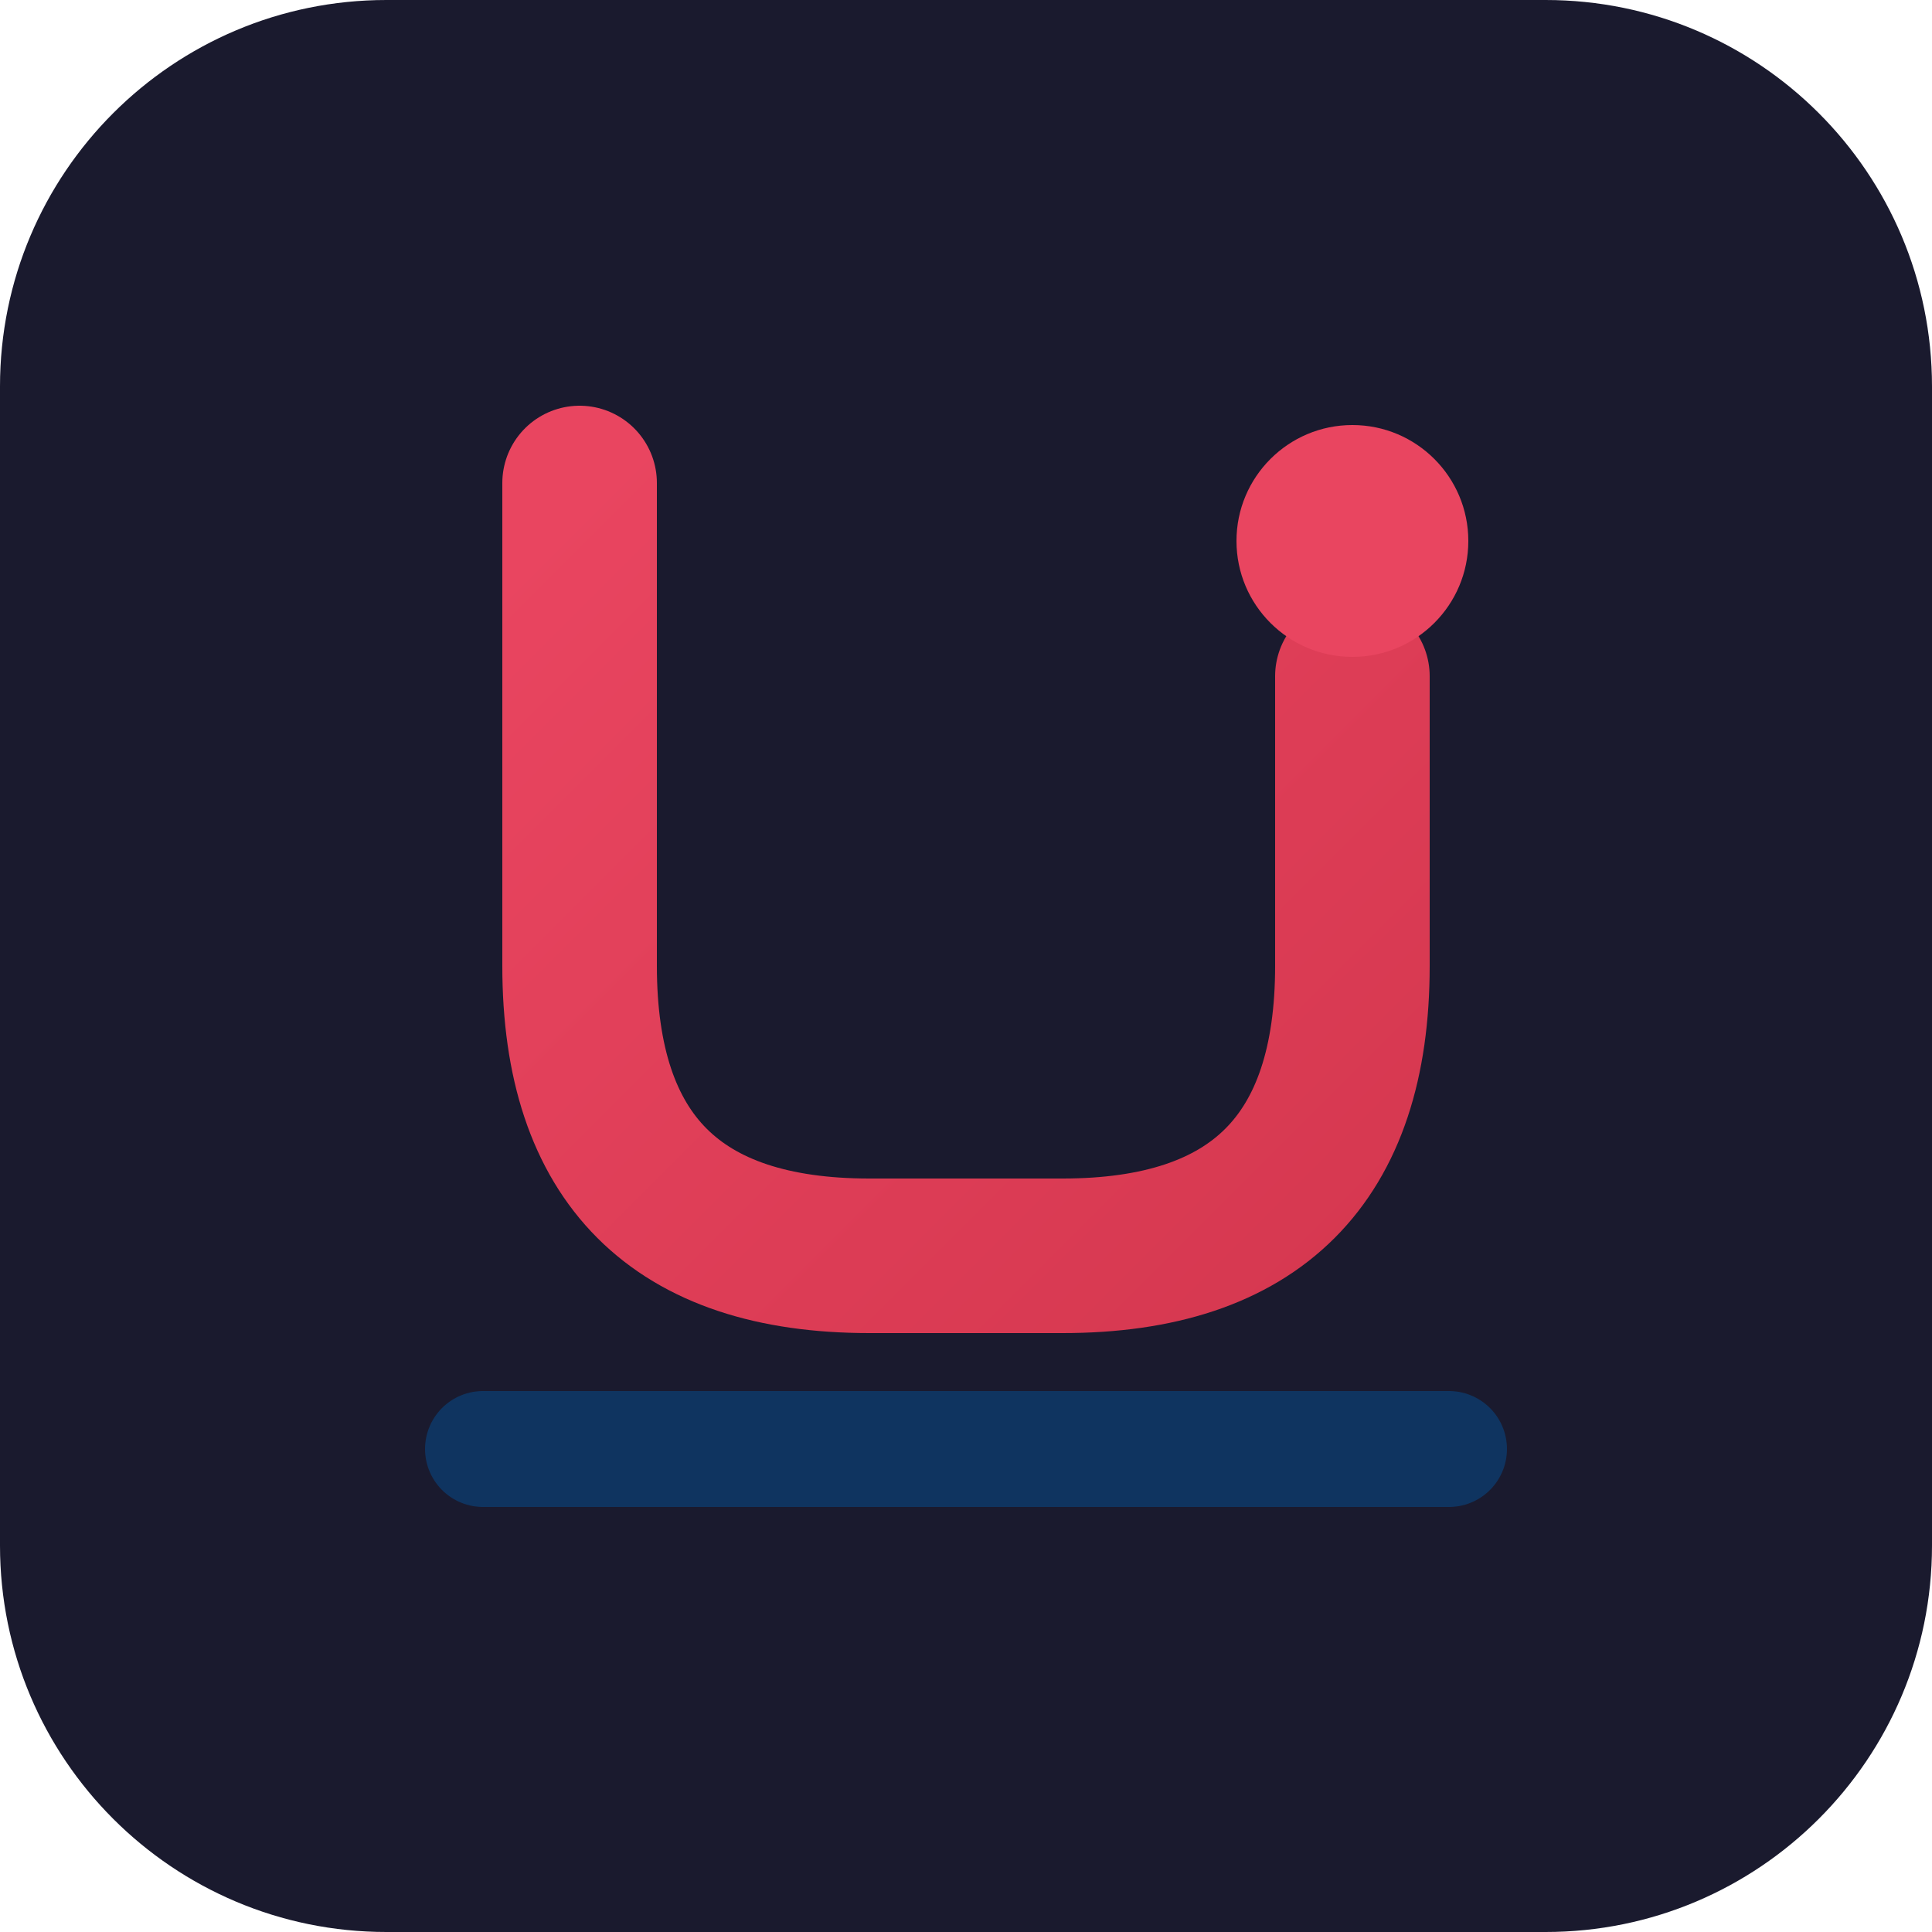
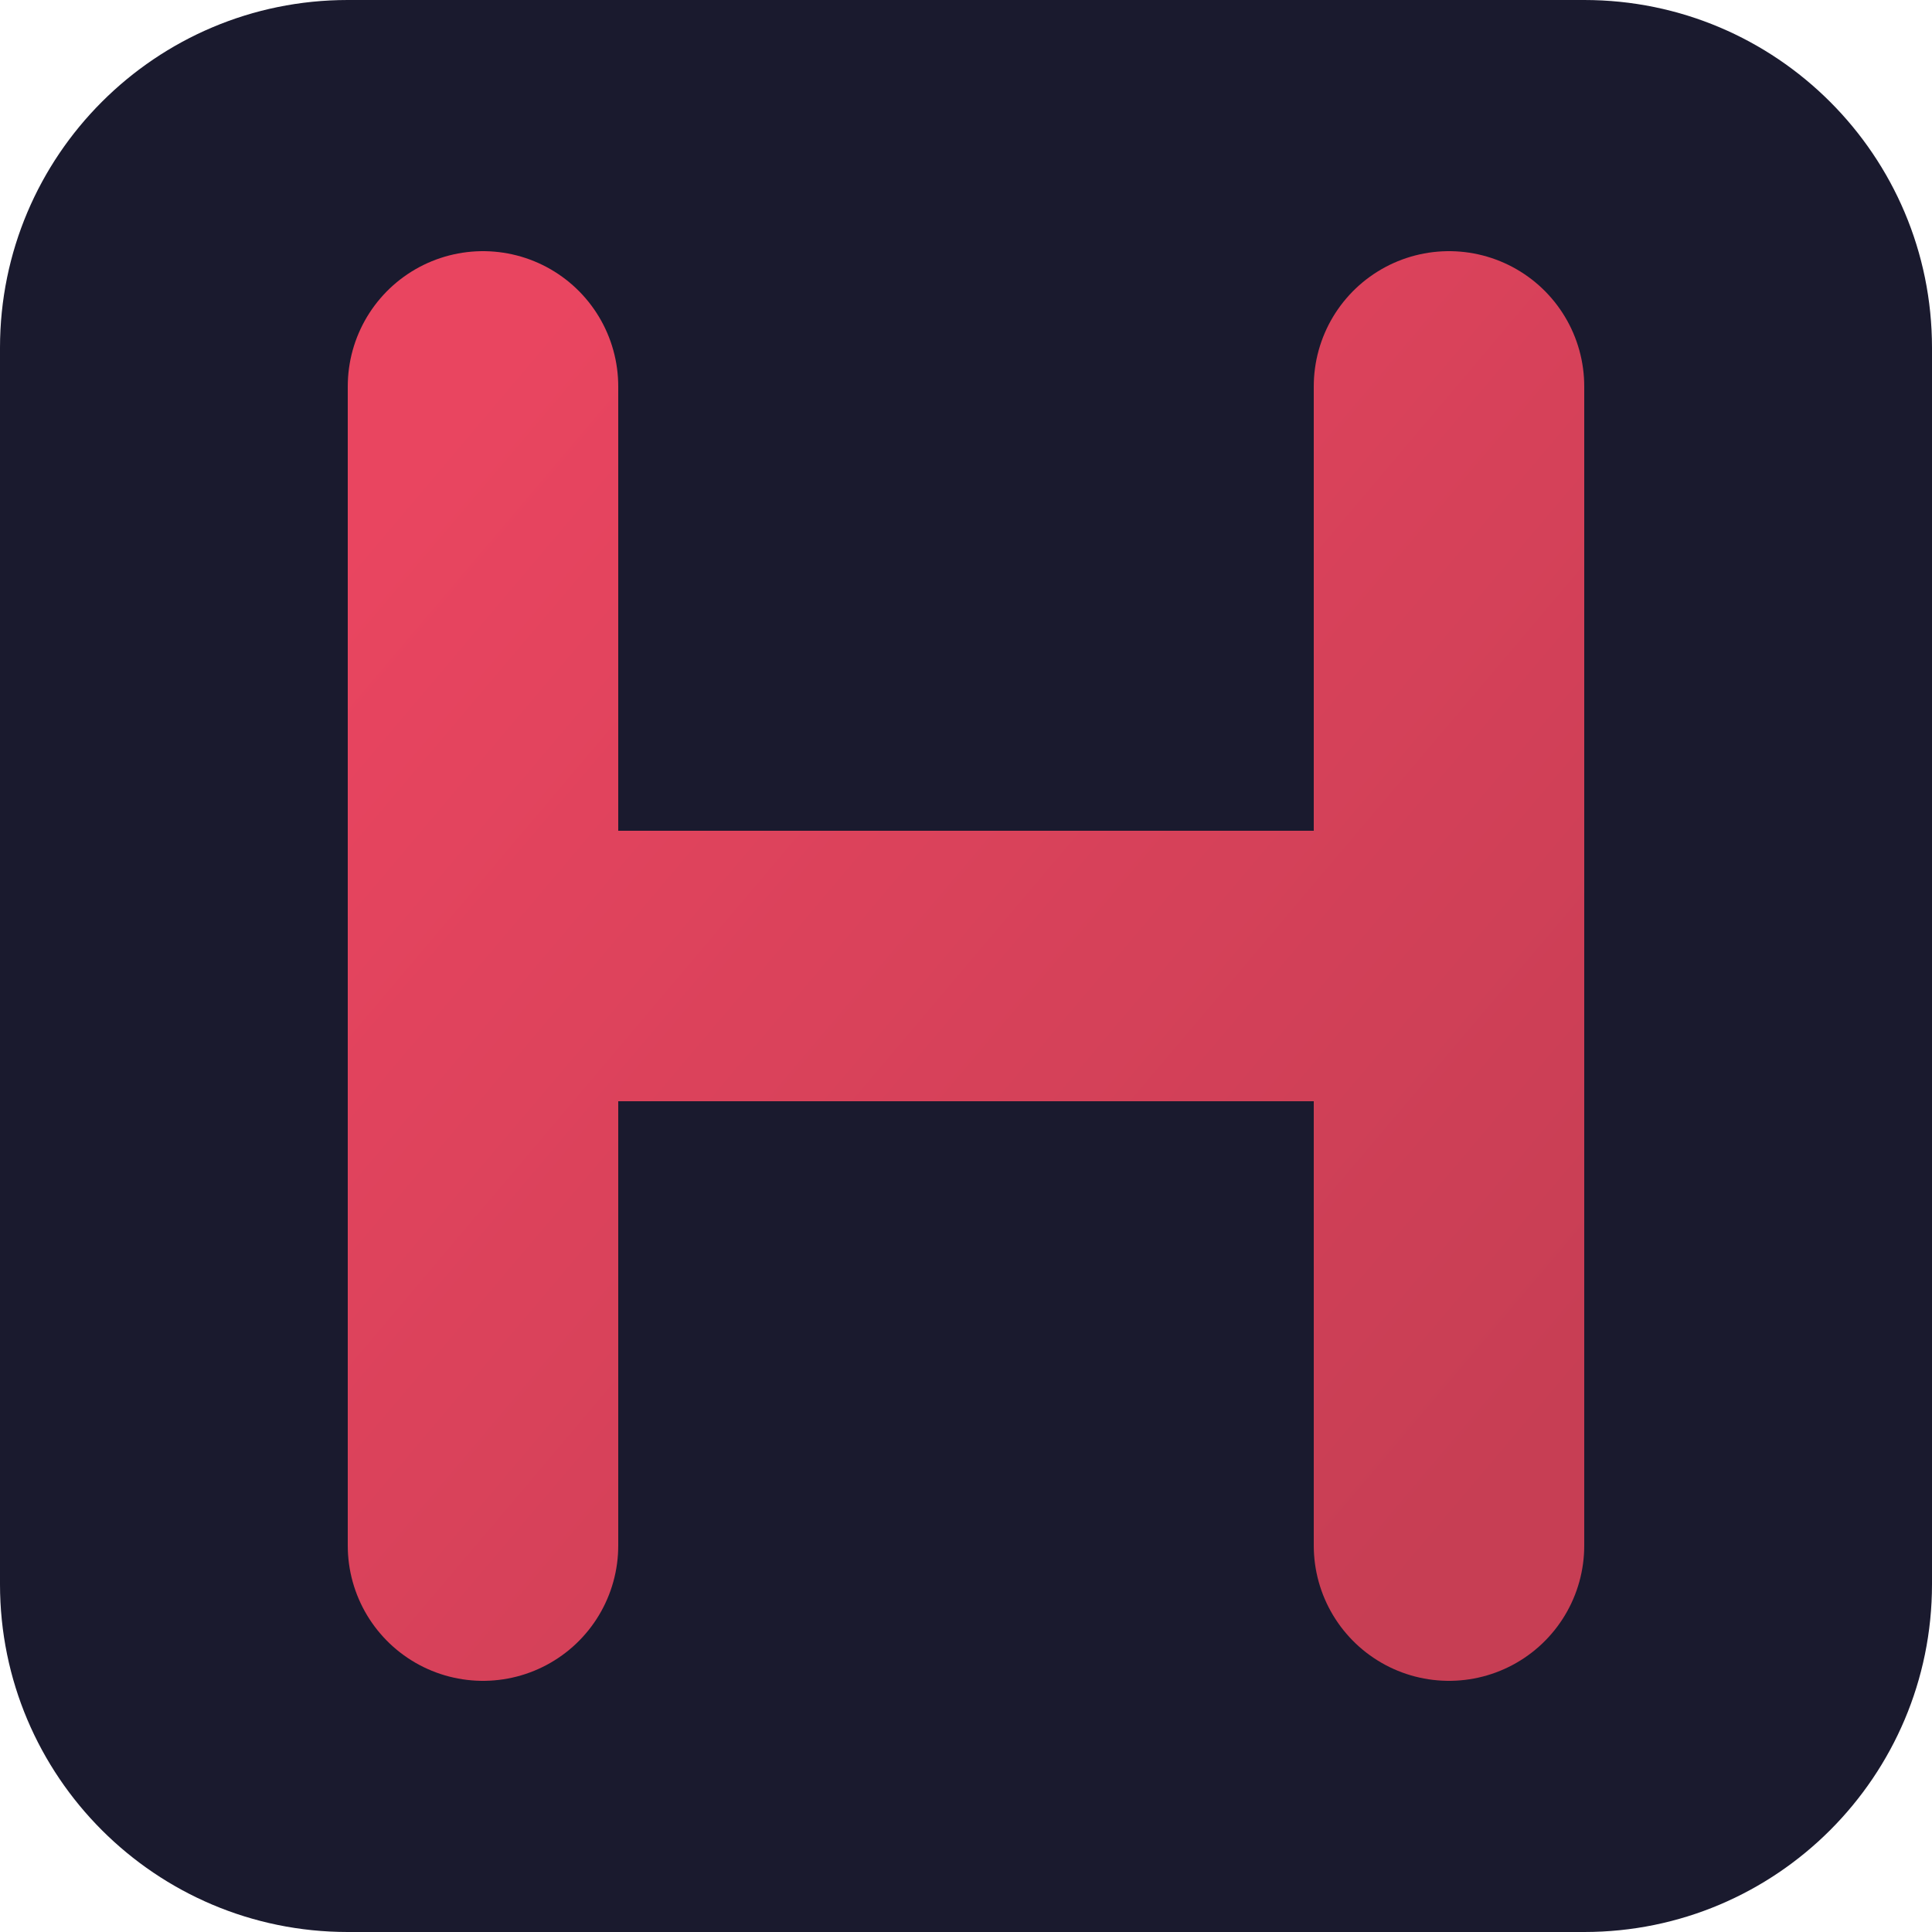
<svg xmlns="http://www.w3.org/2000/svg" viewBox="0 0 100 100">
  <defs>
    <linearGradient id="grad" x1="0%" y1="0%" x2="100%" y2="100%">
-       <stop offset="0%" style="stop-color:#e94560;stop-opacity:1" />
-       <stop offset="100%" style="stop-color:#d63850;stop-opacity:1" />
+       <stop offset="0%" style="stop-color:#e94560" />
+       <stop offset="100%" style="stop-color:#c73e54" />
    </linearGradient>
  </defs>
-   <rect width="100" height="100" rx="20" fill="#1a1a2e" />
-   <path d="M30 25 L30 50 Q30 65 45 65 L55 65 Q70 65 70 50 L70 35" stroke="url(#grad)" stroke-width="8" stroke-linecap="round" fill="none" />
-   <circle cx="70" cy="28" r="6" fill="#e94560" />
-   <path d="M25 75 L75 75" stroke="#0f3460" stroke-width="6" stroke-linecap="round" />
+   <rect width="100" height="100" rx="18" fill="#1a1a2e" />
+   <path d="M25 20 L25 80 M75 20 L75 80 M25 50 L75 50" stroke="url(#grad)" stroke-width="14" stroke-linecap="round" />
</svg>
